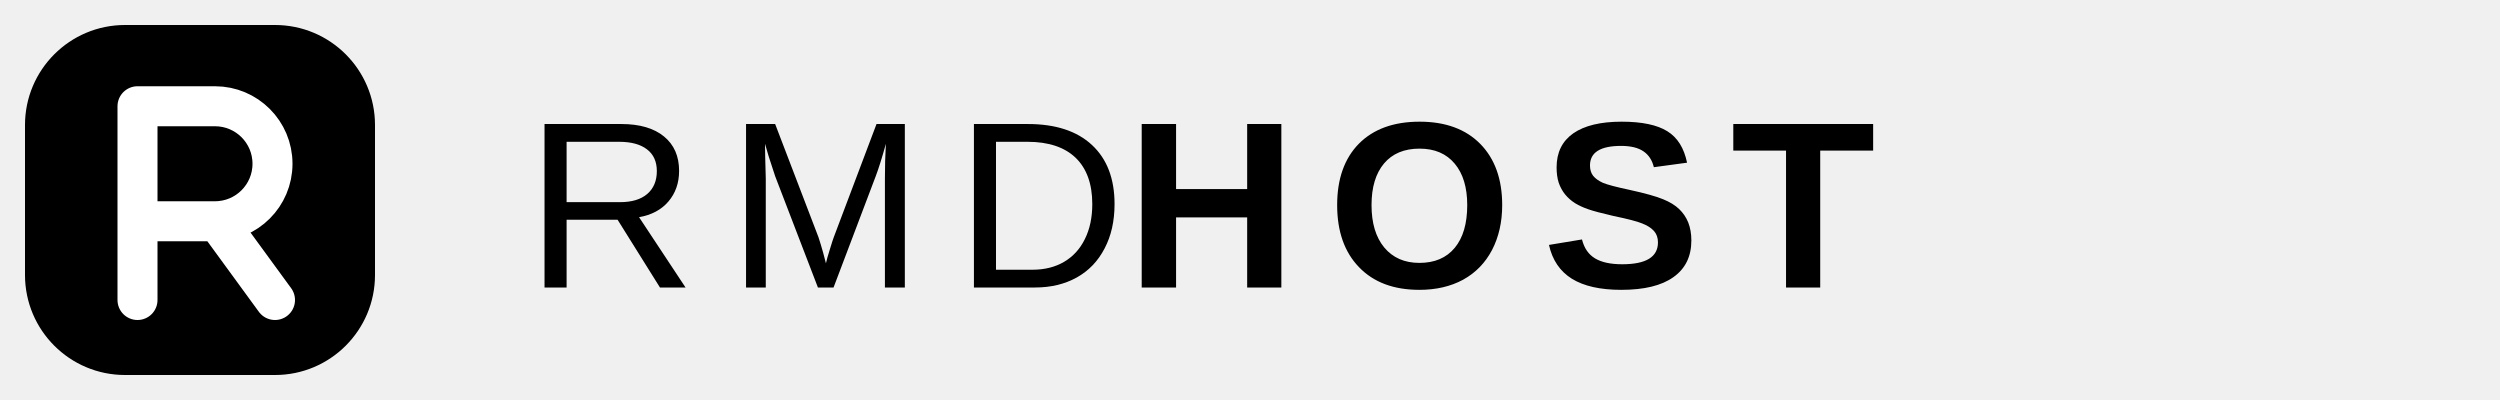
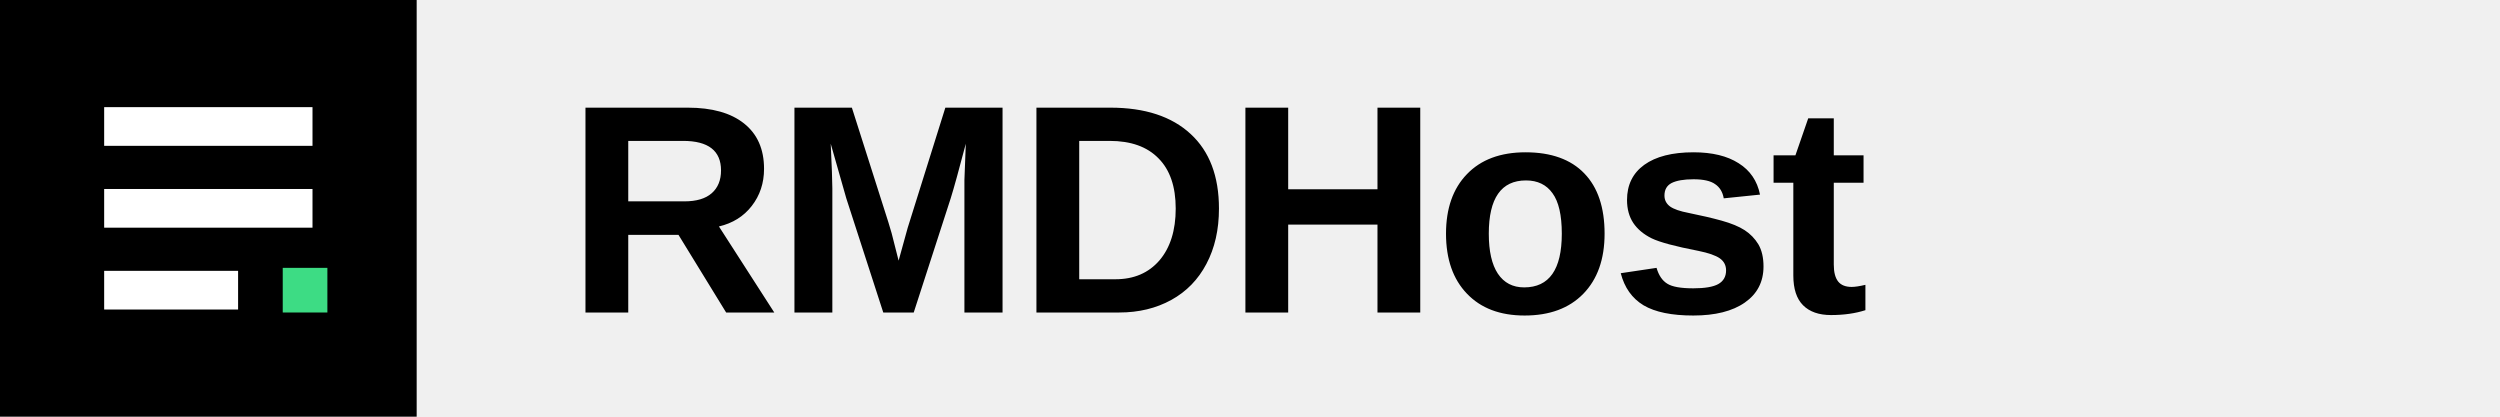
- <svg xmlns="http://www.w3.org/2000/svg" viewBox="0 0 200 32">
-   <rect x="2" y="2" width="28" height="28" rx="8" fill="#000" />
-   <path d="M11 24V8.5h6.2a4.6 4.6 0 0 1 0 9.2H11m6.4 0L22 24" fill="none" stroke="#fff" stroke-width="3.2" stroke-linecap="round" stroke-linejoin="round" />
-   <text x="42" y="23" font-family="DM Sans, Arial, sans-serif" font-size="19" letter-spacing="2.4" fill="#000">RMD<tspan font-weight="700">HOST</tspan>
-   </text>
+ <svg xmlns="http://www.w3.org/2000/svg" viewBox="0 0 168 28">
+   <rect width="28" height="28" fill="#000" />
+   <path d="M7 8.5h14M7 14h14M7 19.5h9" stroke="#fff" stroke-width="2.6" />
+   <rect x="19" y="18" width="3" height="3" fill="#3ddc84" />
+   <text x="38" y="21" font-family="DM Sans, Arial, sans-serif" font-size="20" font-weight="700" letter-spacing="-0.4" fill="#000">RMDHost</text>
</svg>
